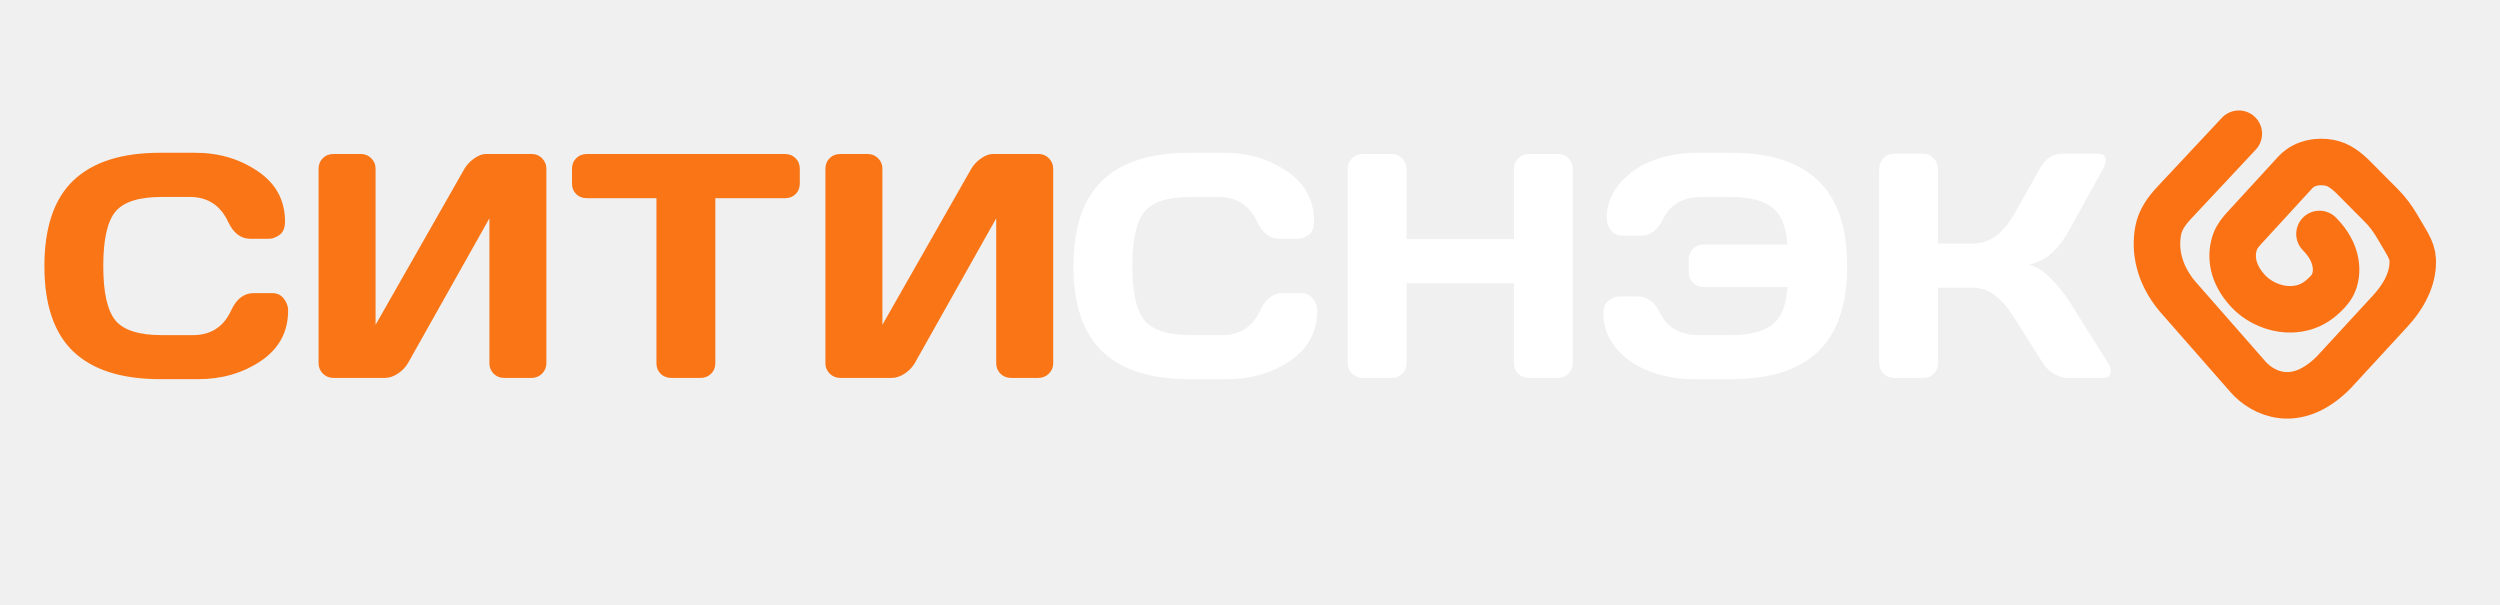
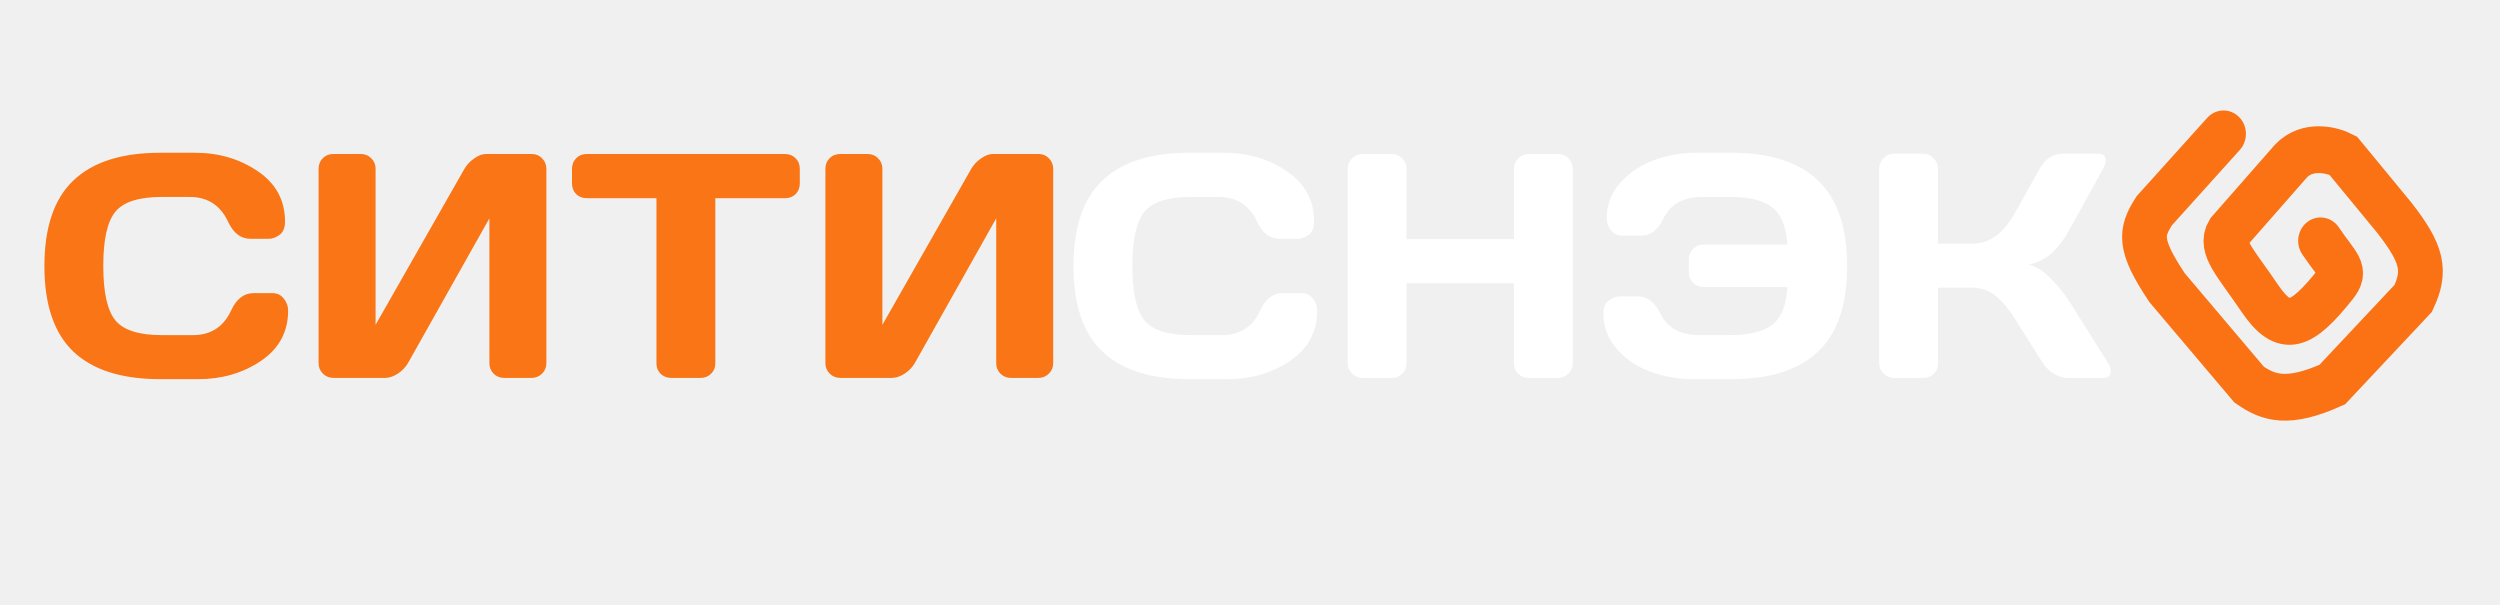
<svg xmlns="http://www.w3.org/2000/svg" width="430" height="104" viewBox="0 0 430 104" fill="none">
  <path d="M12.606 60.461C9.294 57.292 7.638 52.396 7.638 45.772C7.638 39.129 9.294 34.224 12.606 31.055C15.937 27.868 20.923 26.274 27.565 26.274H33.554C37.618 26.274 41.208 27.331 44.323 29.443C47.456 31.556 49.023 34.447 49.023 38.118C49.023 39.174 48.709 39.935 48.083 40.4C47.456 40.848 46.847 41.072 46.256 41.072H43.06C41.413 41.072 40.133 40.087 39.22 38.118C37.895 35.289 35.693 33.874 32.614 33.874H27.834C23.913 33.874 21.254 34.716 19.857 36.399C18.461 38.082 17.763 41.197 17.763 45.745C17.763 50.292 18.461 53.416 19.857 55.117C21.254 56.8 23.913 57.642 27.834 57.642H33.178C36.257 57.642 38.45 56.227 39.757 53.398C40.67 51.411 41.959 50.417 43.624 50.417H46.82C47.662 50.417 48.324 50.731 48.808 51.357C49.309 51.984 49.56 52.664 49.56 53.398C49.56 57.069 48.002 59.96 44.887 62.073C41.772 64.168 38.182 65.215 34.118 65.215H27.565C20.923 65.215 15.937 63.63 12.606 60.461ZM54.796 62.476V29.041C54.796 28.306 55.038 27.698 55.522 27.214C56.005 26.731 56.614 26.489 57.348 26.489H62.074C62.773 26.489 63.363 26.731 63.847 27.214C64.348 27.698 64.599 28.289 64.599 28.987V55.869L79.879 29.041C80.291 28.342 80.855 27.742 81.571 27.241C82.287 26.74 82.95 26.489 83.559 26.489H91.481C92.179 26.489 92.77 26.74 93.253 27.241C93.737 27.742 93.978 28.342 93.978 29.041V62.476C93.978 63.174 93.728 63.774 93.227 64.275C92.725 64.758 92.126 65 91.427 65H86.701C86.002 65 85.403 64.758 84.901 64.275C84.418 63.774 84.176 63.174 84.176 62.476V37.554L70.158 62.476C69.746 63.174 69.164 63.774 68.412 64.275C67.66 64.758 66.935 65 66.237 65H57.348C56.649 65 56.05 64.758 55.548 64.275C55.047 63.774 54.796 63.174 54.796 62.476ZM98.383 31.565V29.041C98.383 28.306 98.624 27.698 99.108 27.214C99.591 26.731 100.2 26.489 100.934 26.489H135.014C135.748 26.489 136.356 26.731 136.84 27.214C137.323 27.698 137.565 28.306 137.565 29.041V31.565C137.565 32.299 137.323 32.908 136.84 33.391C136.356 33.857 135.748 34.089 135.014 34.089H123.036V62.529C123.036 63.227 122.785 63.818 122.284 64.302C121.801 64.767 121.21 65 120.512 65H115.436C114.738 65 114.138 64.767 113.637 64.302C113.153 63.818 112.912 63.227 112.912 62.529V34.089H100.934C100.2 34.089 99.591 33.857 99.108 33.391C98.624 32.908 98.383 32.299 98.383 31.565ZM141.969 62.476V29.041C141.969 28.306 142.211 27.698 142.694 27.214C143.178 26.731 143.786 26.489 144.521 26.489H149.247C149.945 26.489 150.536 26.731 151.02 27.214C151.521 27.698 151.771 28.289 151.771 28.987V55.869L167.052 29.041C167.464 28.342 168.028 27.742 168.744 27.241C169.46 26.74 170.123 26.489 170.731 26.489H178.654C179.352 26.489 179.943 26.74 180.426 27.241C180.91 27.742 181.151 28.342 181.151 29.041V62.476C181.151 63.174 180.901 63.774 180.399 64.275C179.898 64.758 179.298 65 178.6 65H173.874C173.175 65 172.576 64.758 172.074 64.275C171.591 63.774 171.349 63.174 171.349 62.476V37.554L157.331 62.476C156.919 63.174 156.337 63.774 155.585 64.275C154.833 64.758 154.108 65 153.41 65H144.521C143.822 65 143.222 64.758 142.721 64.275C142.22 63.774 141.969 63.174 141.969 62.476Z" fill="#F97515" />
  <path d="M189.606 60.461C186.294 57.292 184.638 52.396 184.638 45.772C184.638 39.129 186.294 34.224 189.606 31.055C192.937 27.868 197.923 26.274 204.565 26.274H210.554C214.618 26.274 218.208 27.331 221.323 29.443C224.456 31.556 226.022 34.447 226.022 38.118C226.022 39.174 225.709 39.935 225.083 40.4C224.456 40.848 223.847 41.072 223.256 41.072H220.061C218.413 41.072 217.133 40.087 216.22 38.118C214.895 35.289 212.693 33.874 209.614 33.874H204.833C200.913 33.874 198.254 34.716 196.857 36.399C195.461 38.082 194.763 41.197 194.763 45.745C194.763 50.292 195.461 53.416 196.857 55.117C198.254 56.8 200.913 57.642 204.833 57.642H210.178C213.257 57.642 215.45 56.227 216.757 53.398C217.67 51.411 218.959 50.417 220.625 50.417H223.82C224.662 50.417 225.324 50.731 225.808 51.357C226.309 51.984 226.56 52.664 226.56 53.398C226.56 57.069 225.002 59.96 221.887 62.073C218.771 64.168 215.182 65.215 211.118 65.215H204.565C197.923 65.215 192.937 63.63 189.606 60.461ZM231.796 62.476V29.041C231.796 28.342 232.047 27.742 232.548 27.241C233.05 26.74 233.667 26.489 234.401 26.489H239.396C240.095 26.489 240.686 26.74 241.169 27.241C241.67 27.742 241.921 28.342 241.921 29.041V41.126H260.397V29.041C260.397 28.342 260.648 27.742 261.149 27.241C261.651 26.74 262.25 26.489 262.949 26.489H267.944C268.678 26.489 269.287 26.74 269.77 27.241C270.271 27.742 270.522 28.342 270.522 29.041V62.476C270.522 63.174 270.262 63.774 269.743 64.275C269.242 64.758 268.642 65 267.944 65H262.949C262.25 65 261.651 64.767 261.149 64.302C260.648 63.818 260.397 63.227 260.397 62.529V48.726H241.921V62.529C241.921 63.227 241.67 63.818 241.169 64.302C240.686 64.767 240.095 65 239.396 65H234.401C233.703 65 233.094 64.758 232.575 64.275C232.056 63.774 231.796 63.174 231.796 62.476ZM275.786 53.935C275.786 52.879 276.099 52.127 276.726 51.68C277.352 51.214 277.961 50.981 278.552 50.981H281.721C283.332 50.981 284.621 51.966 285.588 53.935C286.805 56.388 288.999 57.624 292.167 57.642H297.512C300.913 57.642 303.375 57.024 304.897 55.789C306.437 54.553 307.278 52.414 307.421 49.37H293C292.302 49.37 291.702 49.128 291.201 48.645C290.717 48.144 290.476 47.544 290.476 46.846V44.59C290.476 43.892 290.717 43.301 291.201 42.817C291.702 42.316 292.302 42.065 293 42.065H307.421C307.242 39.058 306.401 36.945 304.897 35.727C303.393 34.492 300.931 33.874 297.512 33.874H292.731C289.545 33.874 287.342 35.101 286.125 37.554C285.176 39.541 283.896 40.535 282.285 40.535H279.089C278.247 40.535 277.576 40.221 277.075 39.595C276.591 38.968 276.35 38.288 276.35 37.554C276.35 35.244 277.128 33.212 278.686 31.457C280.244 29.685 282.177 28.378 284.487 27.537C286.796 26.695 289.231 26.274 291.792 26.274H297.78C304.423 26.274 309.4 27.868 312.712 31.055C316.042 34.224 317.707 39.129 317.707 45.772C317.707 52.396 316.042 57.292 312.712 60.461C309.4 63.63 304.423 65.215 297.78 65.215H291.254C288.694 65.215 286.25 64.794 283.923 63.953C281.613 63.111 279.68 61.813 278.122 60.059C276.564 58.286 275.786 56.245 275.786 53.935ZM363.066 63.818C363.066 64.606 362.6 65 361.669 65H355.52C354.821 65 354.069 64.758 353.264 64.275C352.458 63.774 351.831 63.174 351.384 62.476L346.657 54.983C345.529 53.157 344.392 51.787 343.247 50.874C342.101 49.943 340.722 49.477 339.111 49.477H333.337V62.529C333.337 63.227 333.086 63.818 332.585 64.302C332.102 64.767 331.511 65 330.812 65H325.764C325.065 65 324.466 64.749 323.964 64.248C323.463 63.729 323.212 63.12 323.212 62.422V29.041C323.212 28.342 323.463 27.734 323.964 27.214C324.466 26.695 325.065 26.436 325.764 26.436H330.812C331.511 26.436 332.102 26.695 332.585 27.214C333.086 27.734 333.337 28.342 333.337 29.041V41.904H339.111C340.686 41.904 342.065 41.475 343.247 40.615C344.446 39.756 345.583 38.368 346.657 36.453L350.82 29.041C351.769 27.322 353.058 26.453 354.687 26.436H360.891C361.75 26.436 362.18 26.811 362.18 27.564C362.18 27.975 362.028 28.468 361.723 29.041L355.896 39.595C355.054 41.134 354.105 42.406 353.049 43.408C352.01 44.411 350.65 45.118 348.967 45.53C350.148 45.78 351.357 46.523 352.592 47.759C353.846 48.994 354.947 50.337 355.896 51.787L362.609 62.476C362.914 62.995 363.066 63.442 363.066 63.818Z" fill="white" />
-   <path d="M385.077 23L373.949 34.896C372.673 36.26 371.545 37.819 371.208 39.657C370.583 43.056 371.282 47.069 374.468 50.916L386.709 64.874C389.157 67.611 394.87 70.622 401.398 64.053L411.175 53.437C413.186 51.252 414.778 48.576 414.98 45.614C415.138 43.288 414.39 42.492 412.297 38.906C411.549 37.624 410.66 36.424 409.614 35.371L404.864 30.593C403.649 29.37 402.258 28.249 400.557 27.975C398.755 27.684 396.544 27.884 394.87 29.569L386.088 39.14C385.416 39.873 384.764 40.651 384.43 41.588C383.635 43.817 383.764 46.935 386.709 50.095C389.528 53.12 395.288 54.752 399.368 51.143C400.093 50.502 400.817 49.809 401.247 48.942C402.215 46.989 402.216 43.528 398.95 40.242" stroke="#FB7214" stroke-width="8" stroke-linecap="round" />
+   <g transform="translate(365, 19) scale(1.1, 1.15)">
+     <path d="M15.861 3.5L5.031 15C2.861 18.242 2.563 20.084 7.031 26.5L19.861 41C22.861 43 25.861 44 32.861 41L45.531 28.095C47.531 24 47.031 21.5 42.531 16L34.561 6.747C32.929 5.926 29.012 4.941 26.4 7.569L16.608 18.242C15.248 20.432 17.7 22.691 21.531 28.095C25.361 33.5 28.04 32.386 33.361 26C35.127 23.882 33.861 23.5 31.031 19.5" stroke="#FB7214" stroke-width="7" stroke-linecap="round" />
+   </g>
</svg>
